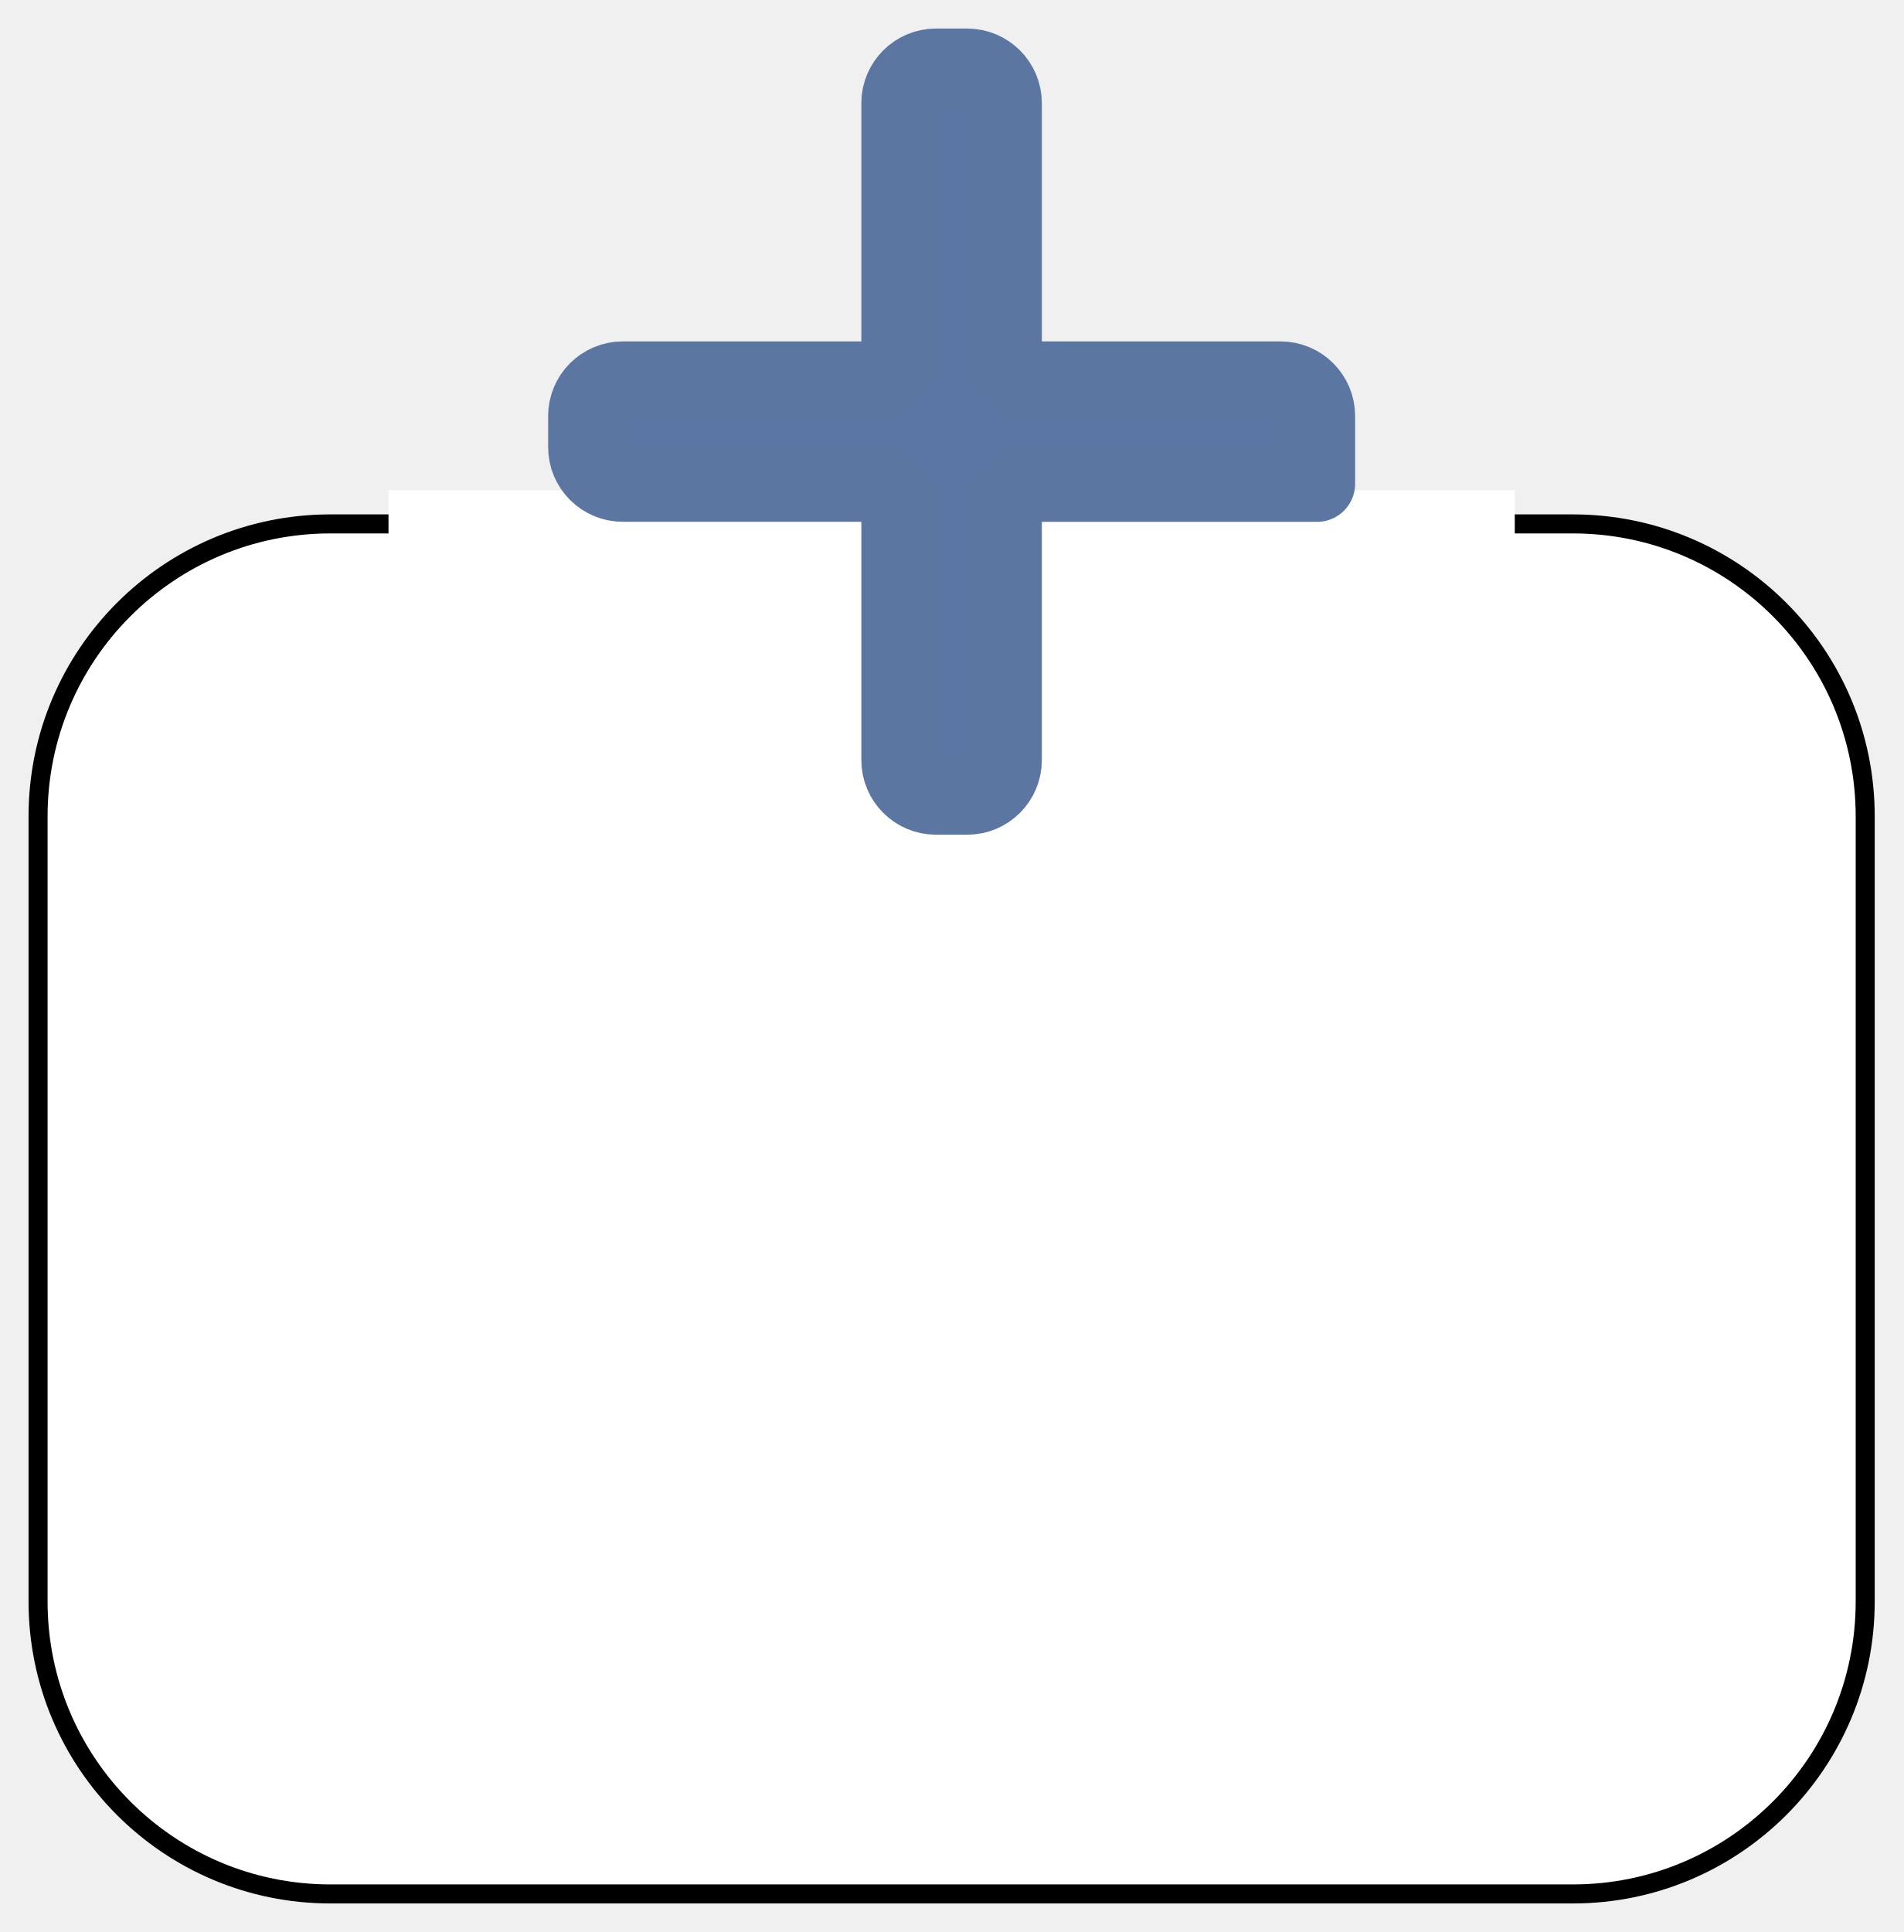
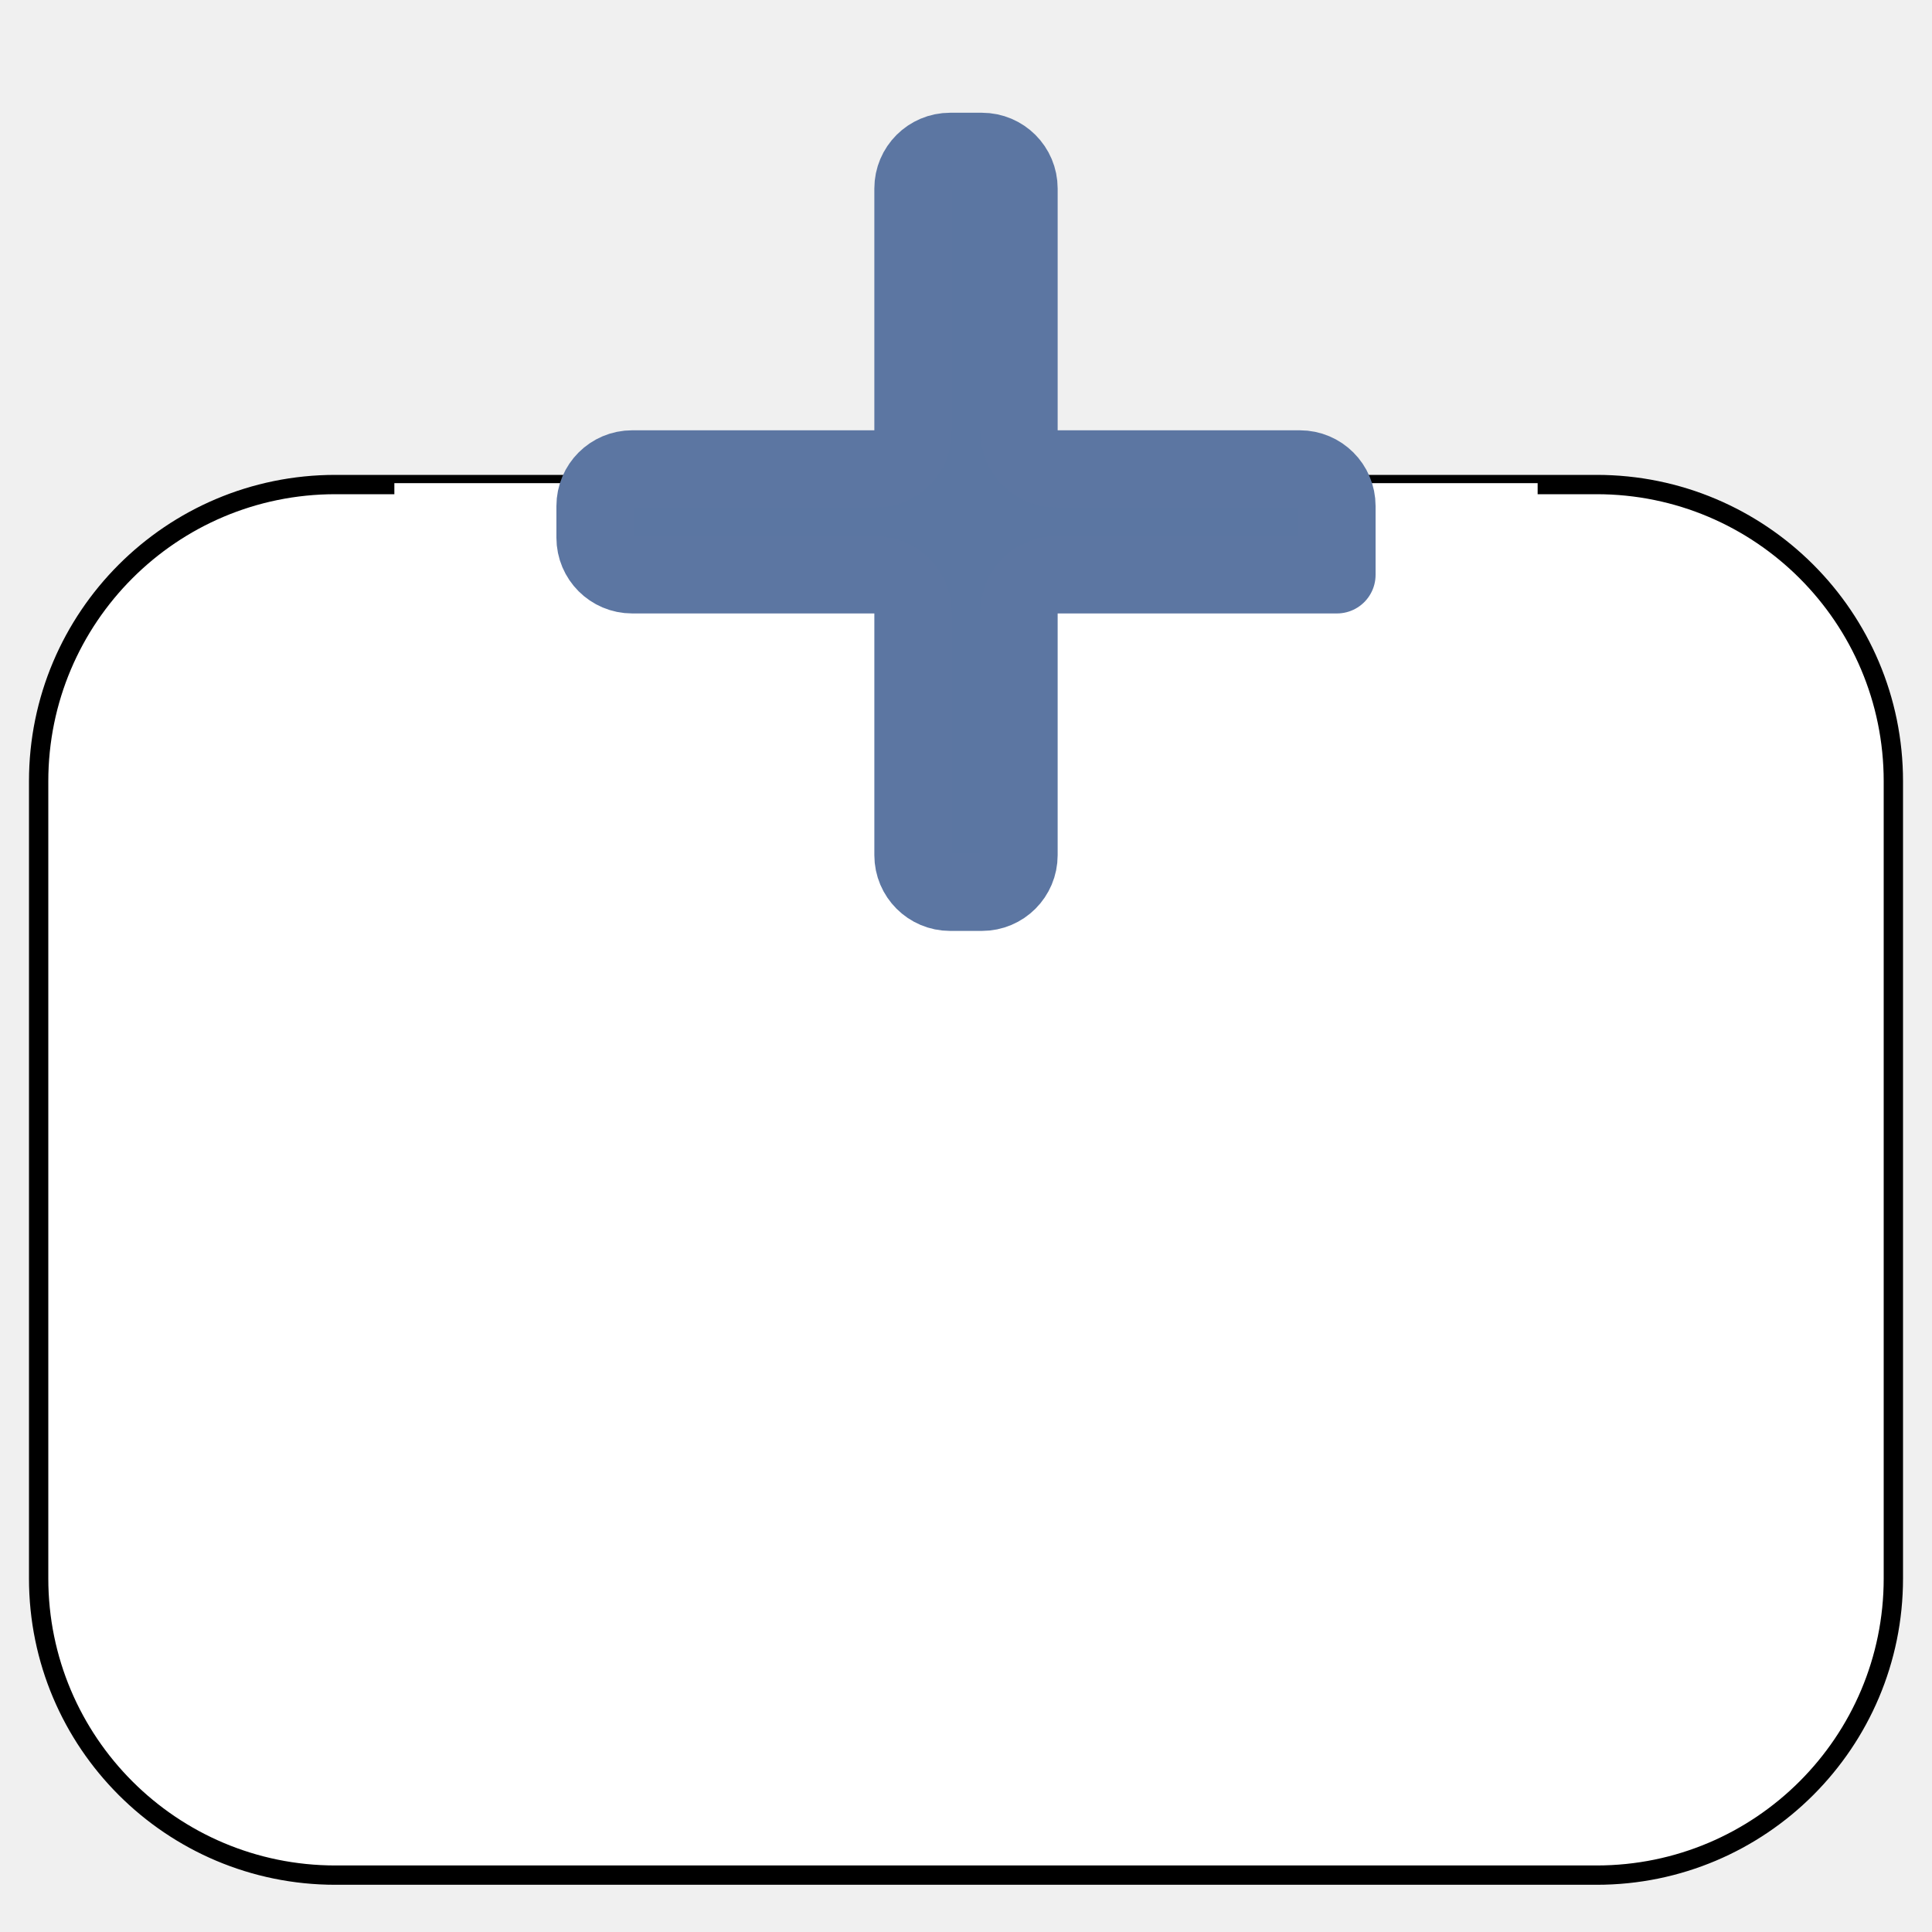
- <svg xmlns="http://www.w3.org/2000/svg" width="25" height="25.375" viewBox="-382.09 -3653.497 25 25.375">
+ <svg xmlns="http://www.w3.org/2000/svg" width="25" height="25" viewBox="-352.625 -3650.688 25 25">
  <g fill="none">
-     <path fill="#fff" d="M-377.75-3646.616h16.32a3.84 3.84 0 0 1 3.84 3.84v10.314a3.84 3.84 0 0 1-3.84 3.84h-16.32a3.84 3.84 0 0 1-3.84-3.84v-10.314a3.84 3.84 0 0 1 3.84-3.84Z" />
-     <path stroke="#000" stroke-linecap="round" stroke-linejoin="round" stroke-width=".25" d="M-377.75-3646.616h16.32a3.84 3.84 0 0 1 3.84 3.84v10.314a3.84 3.84 0 0 1-3.84 3.84h-16.32a3.84 3.84 0 0 1-3.84-3.84v-10.314a3.84 3.84 0 0 1 3.84-3.84Z" />
-     <path fill="#fff" d="M-362.193-3643.356v-3.702h-14.794v3.702h14.794Z" />
-     <path fill="#5b76a2" d="M-364.79-3647.143h-3.635a.48.48 0 0 0-.48.48v3.149a.48.48 0 0 1-.48.48h-.411a.48.48 0 0 1-.48-.48v-3.15a.48.48 0 0 0-.48-.48h-3.154a.48.48 0 0 1-.48-.48v-.409a.48.48 0 0 1 .48-.48h3.154a.48.48 0 0 0 .48-.48v-3.149a.48.48 0 0 1 .48-.48h.411a.48.48 0 0 1 .48.48v3.149c0 .265.215.48.48.48h3.155a.48.48 0 0 1 .48.48v.89Z" />
-     <path stroke="#5c76a2" stroke-linecap="round" stroke-linejoin="round" d="M-364.79-3647.143h-3.635a.48.48 0 0 0-.48.48v3.149a.48.48 0 0 1-.48.48h-.411a.48.48 0 0 1-.48-.48v-3.15a.48.48 0 0 0-.48-.48h-3.154a.48.48 0 0 1-.48-.48v-.409a.48.48 0 0 1 .48-.48h3.154a.48.48 0 0 0 .48-.48v-3.149a.48.48 0 0 1 .48-.48h.411a.48.48 0 0 1 .48.48v3.149c0 .265.215.48.48.48h3.155a.48.48 0 0 1 .48.48v.89Z" />
+     <path d="M-352.125-3650.188h24v24h-24z" />
+     <path fill="#fff" d="M-348.285-3644.418h16.32a3.84 3.84 0 0 1 3.84 3.84v10.314a3.84 3.84 0 0 1-3.84 3.84h-16.32a3.84 3.84 0 0 1-3.84-3.84v-10.314a3.84 3.84 0 0 1 3.84-3.84Z" />
+     <path stroke="#000" stroke-linecap="round" stroke-linejoin="round" stroke-width=".25" d="M-348.285-3644.418h16.32a3.84 3.84 0 0 1 3.84 3.84v10.314a3.84 3.84 0 0 1-3.84 3.84h-16.32a3.84 3.84 0 0 1-3.84-3.84v-10.314a3.84 3.84 0 0 1 3.84-3.84Z" />
+     <path fill="#fff" d="M-332.728-3640.735v-3.701h-14.794v3.702h14.794Z" />
+     <path fill="#5b76a2" d="M-335.325-3643.25h-3.634a.48.48 0 0 0-.48.48v3.148a.48.48 0 0 1-.48.48h-.412a.48.48 0 0 1-.48-.48v-3.148a.48.48 0 0 0-.48-.48h-3.154a.48.48 0 0 1-.48-.48v-.41a.48.48 0 0 1 .48-.48h3.154a.48.48 0 0 0 .48-.48v-3.149a.48.48 0 0 1 .48-.48h.412a.48.48 0 0 1 .48.48v3.149c0 .265.215.48.48.48h3.154a.48.48 0 0 1 .48.48v.89Z" />
+     <path stroke="#5c76a2" stroke-linecap="round" stroke-linejoin="round" d="M-335.325-3643.25h-3.634a.48.48 0 0 0-.48.48v3.148a.48.48 0 0 1-.48.48h-.412a.48.48 0 0 1-.48-.48v-3.148a.48.48 0 0 0-.48-.48h-3.154a.48.48 0 0 1-.48-.48v-.41a.48.48 0 0 1 .48-.48h3.154a.48.48 0 0 0 .48-.48v-3.149a.48.48 0 0 1 .48-.48h.412a.48.48 0 0 1 .48.48v3.149c0 .265.215.48.48.48h3.154a.48.48 0 0 1 .48.48v.89Z" />
  </g>
</svg>
